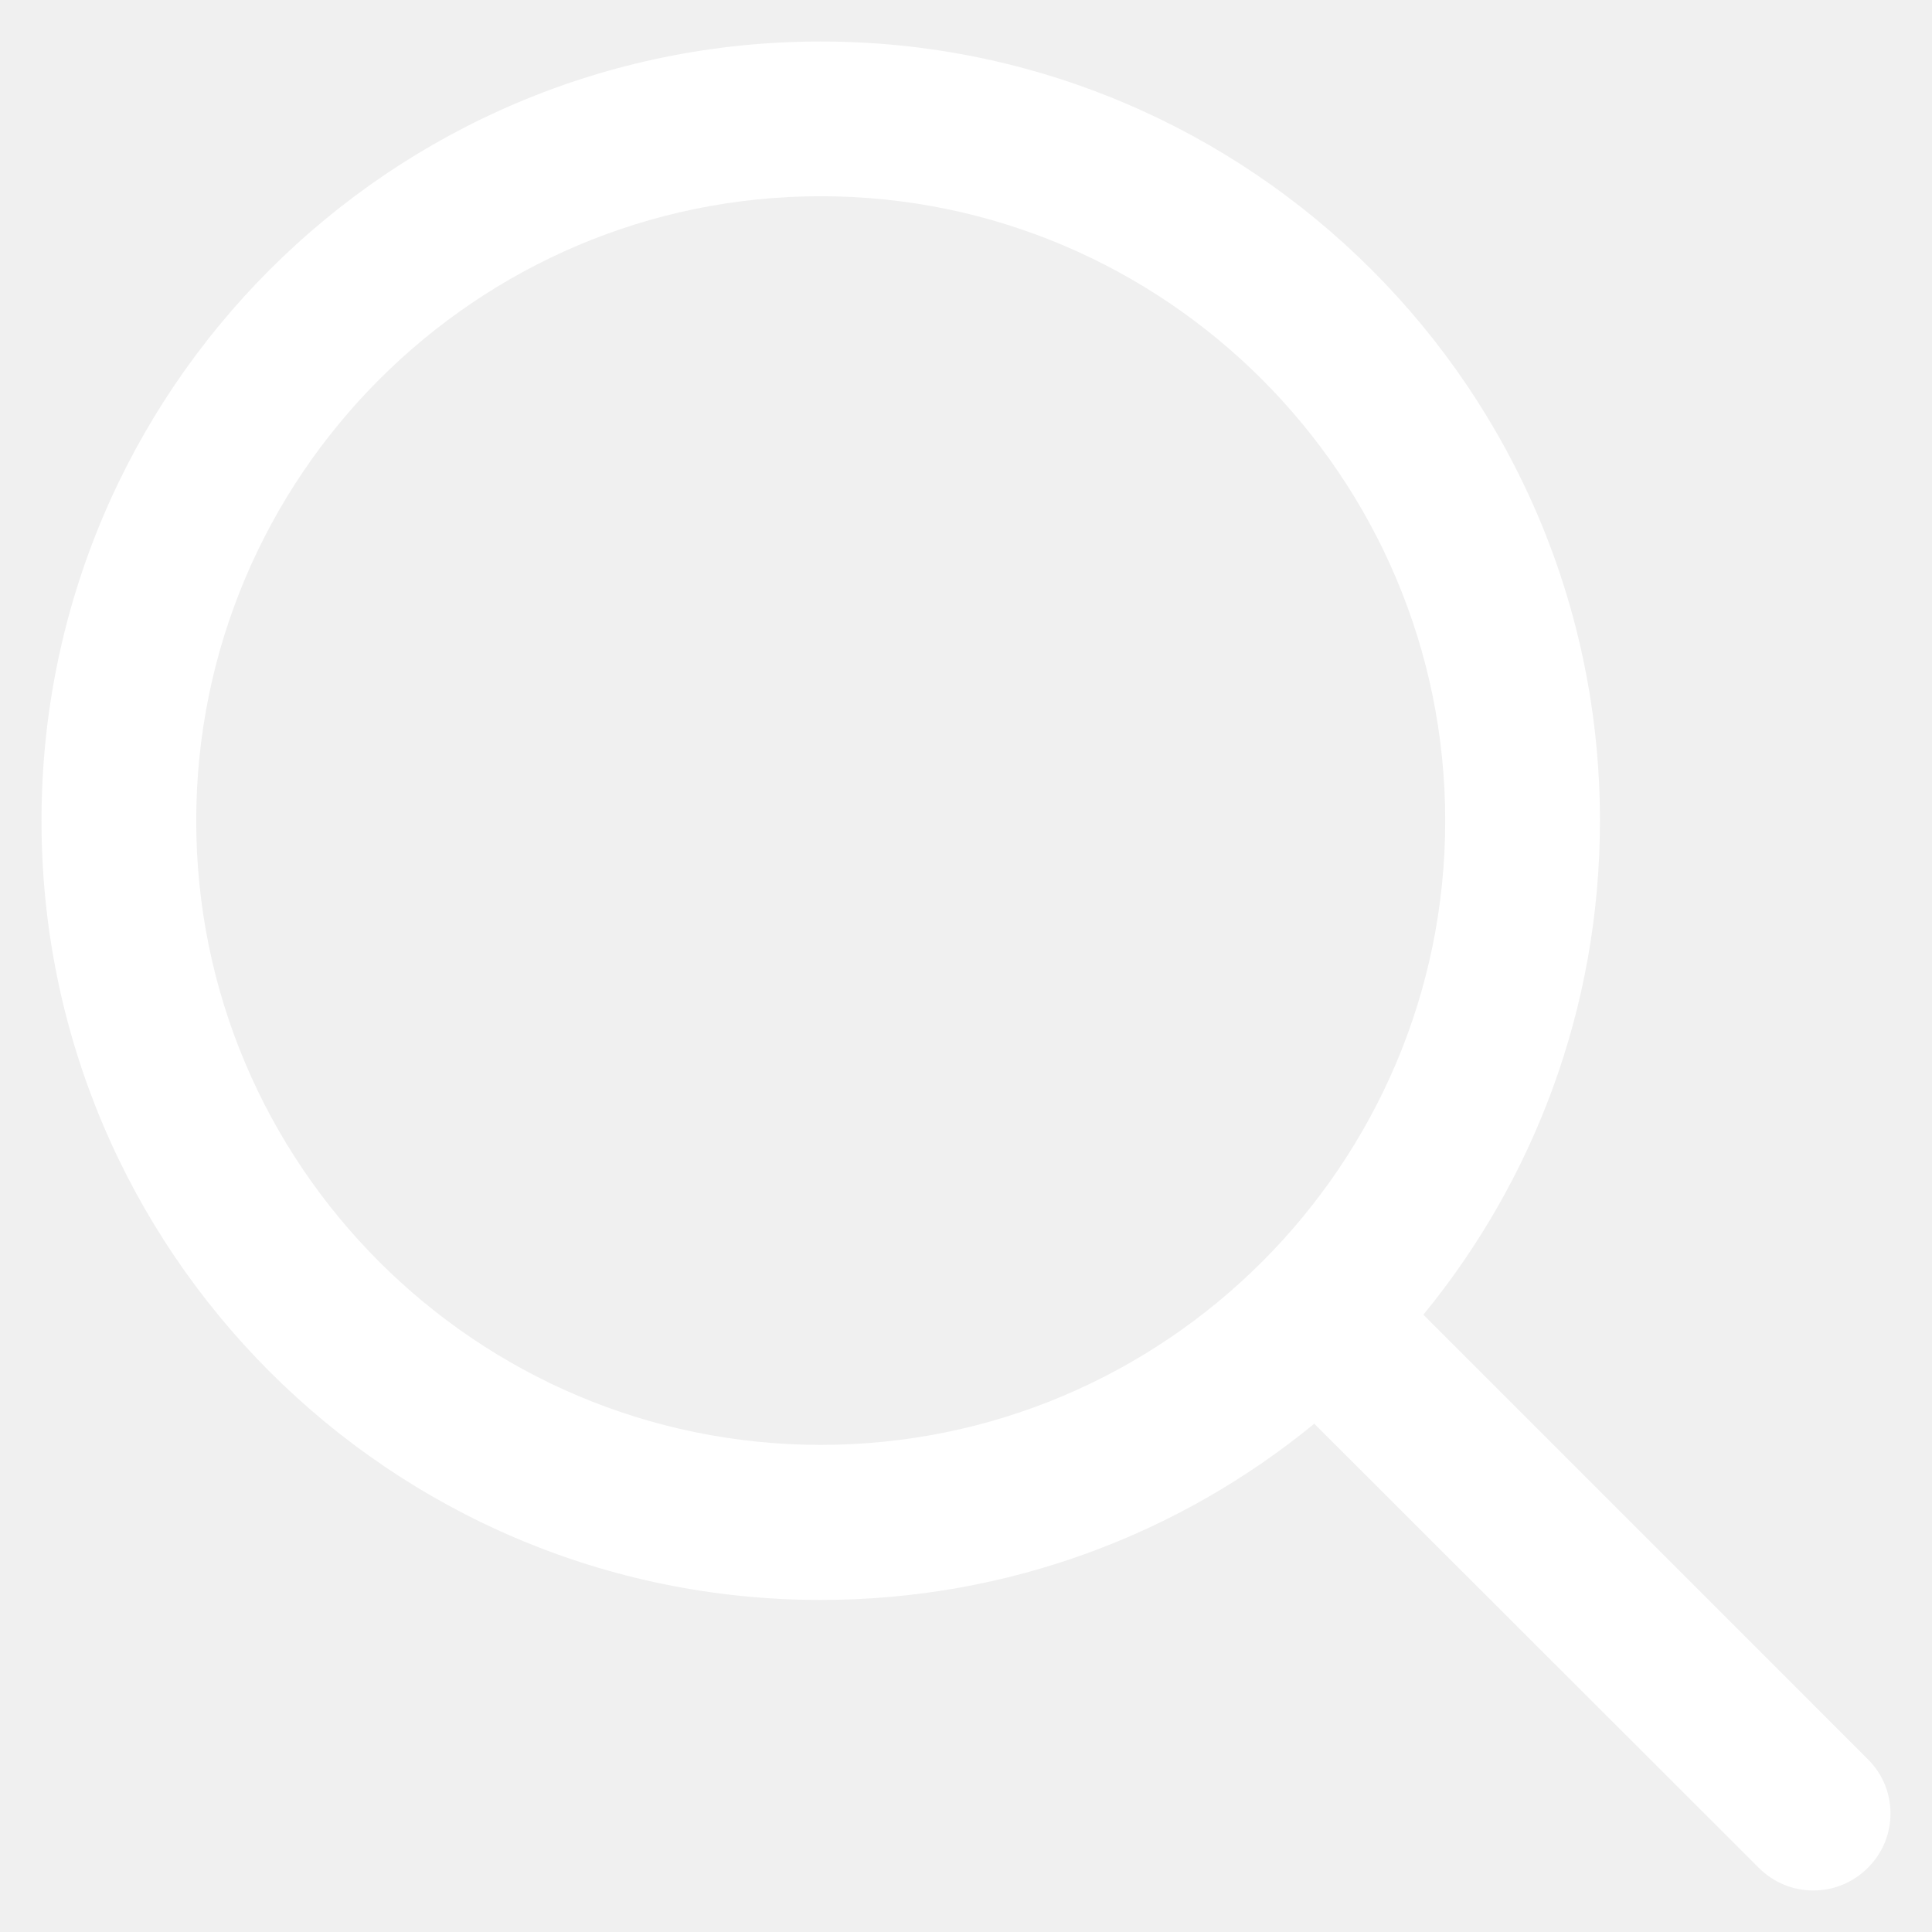
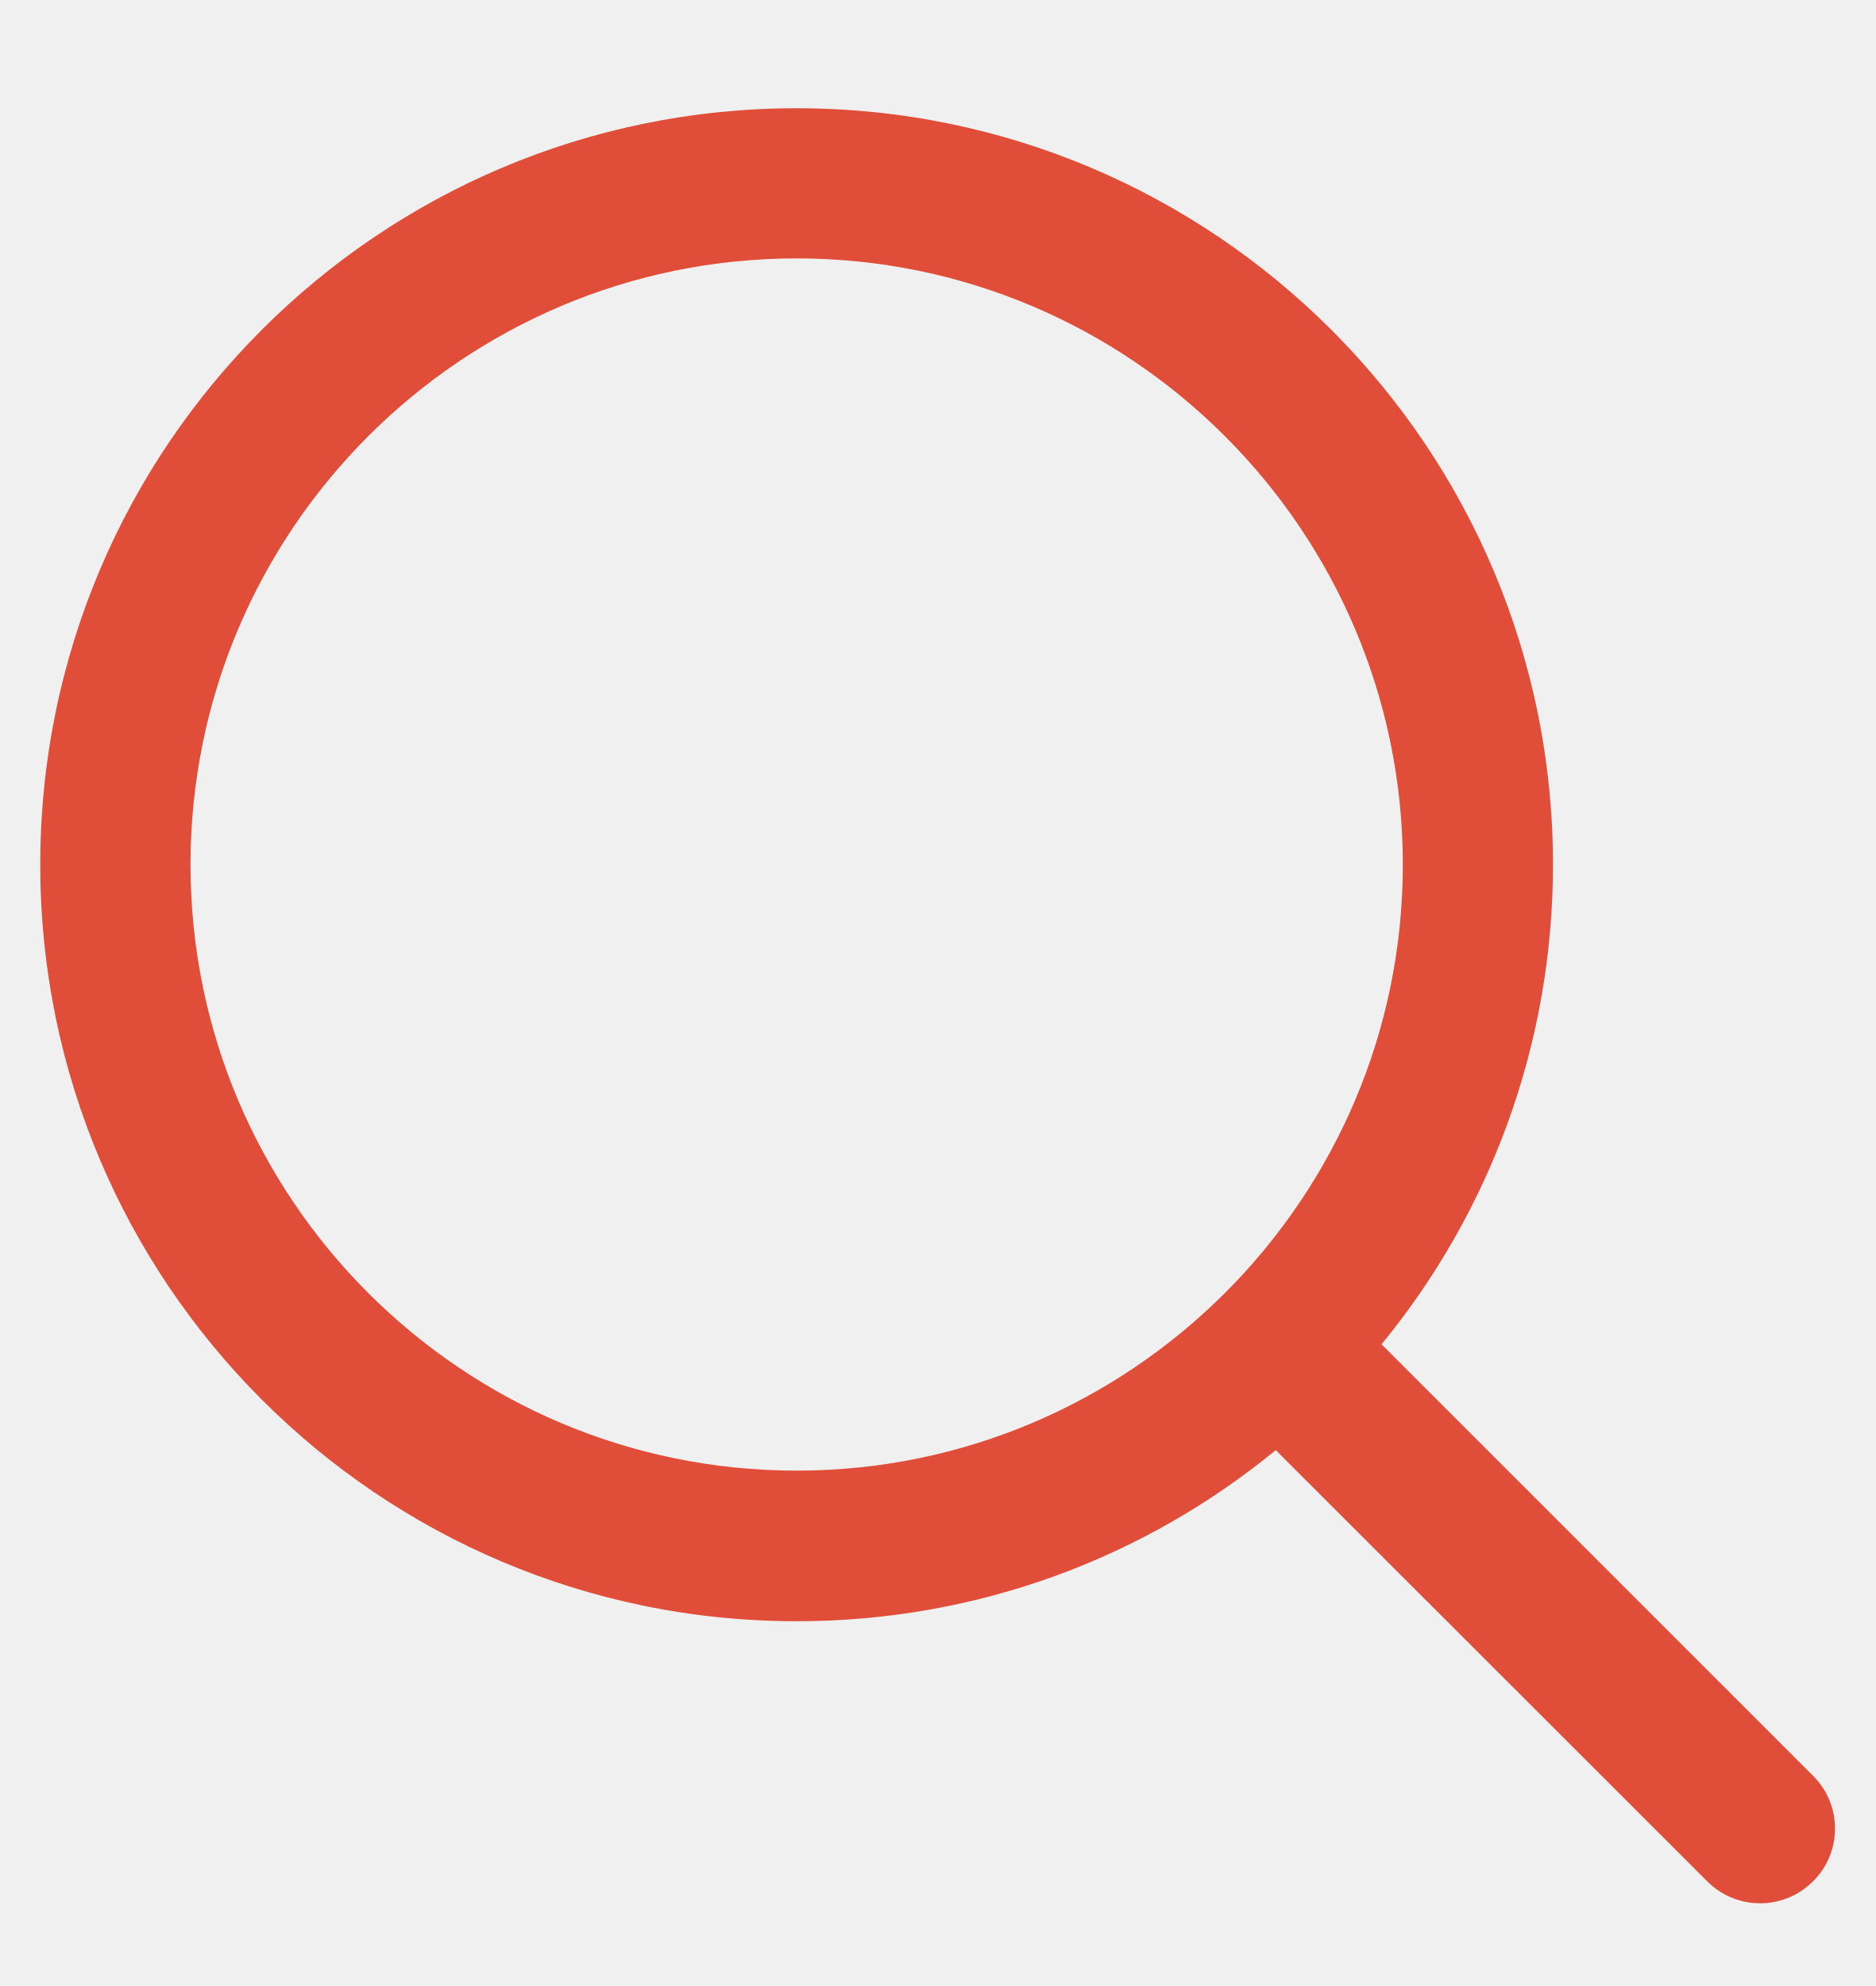
- <svg xmlns="http://www.w3.org/2000/svg" width="23" height="23" viewBox="0 0 23 23" fill="none">
-   <path d="M22.236 20.943L16.945 15.651C18.256 14.052 19.047 12.003 19.047 9.771C19.047 4.649 14.892 0.494 9.771 0.494C4.645 0.494 0.494 4.649 0.494 9.771C0.494 14.892 4.645 19.047 9.771 19.047C12.003 19.047 14.047 18.261 15.646 16.949L20.938 22.236C21.297 22.596 21.877 22.596 22.236 22.236C22.596 21.881 22.596 21.297 22.236 20.943ZM9.771 17.201C5.669 17.201 2.336 13.867 2.336 9.771C2.336 5.674 5.669 2.336 9.771 2.336C13.867 2.336 17.205 5.674 17.205 9.771C17.205 13.867 13.867 17.201 9.771 17.201Z" fill="white" />
+ <svg xmlns="http://www.w3.org/2000/svg" width="17" height="18" viewBox="0 0 17 18" fill="none">
+   <g clip-path="url(#clip0)">
+     <path d="M16.436 16.095L12.524 12.184C13.494 11.002 14.078 9.487 14.078 7.837C14.078 4.052 11.007 0.981 7.222 0.981C3.433 0.981 0.365 4.052 0.365 7.837C0.365 11.622 3.433 14.694 7.222 14.694C8.872 14.694 10.383 14.113 11.565 13.143L15.476 17.051C15.742 17.317 16.17 17.317 16.436 17.051C16.701 16.789 16.701 16.357 16.436 16.095ZM7.222 13.329C4.19 13.329 1.727 10.865 1.727 7.837C1.727 4.809 4.19 2.342 7.222 2.342C10.25 2.342 12.717 4.809 12.717 7.837C12.717 10.865 10.25 13.329 7.222 13.329Z" fill="#E04E39" />
+   </g>
+   <defs>
+     <clipPath id="clip0">
+       <rect width="17" height="17" fill="white" transform="translate(0 0.61554)" />
+     </clipPath>
+   </defs>
</svg>
